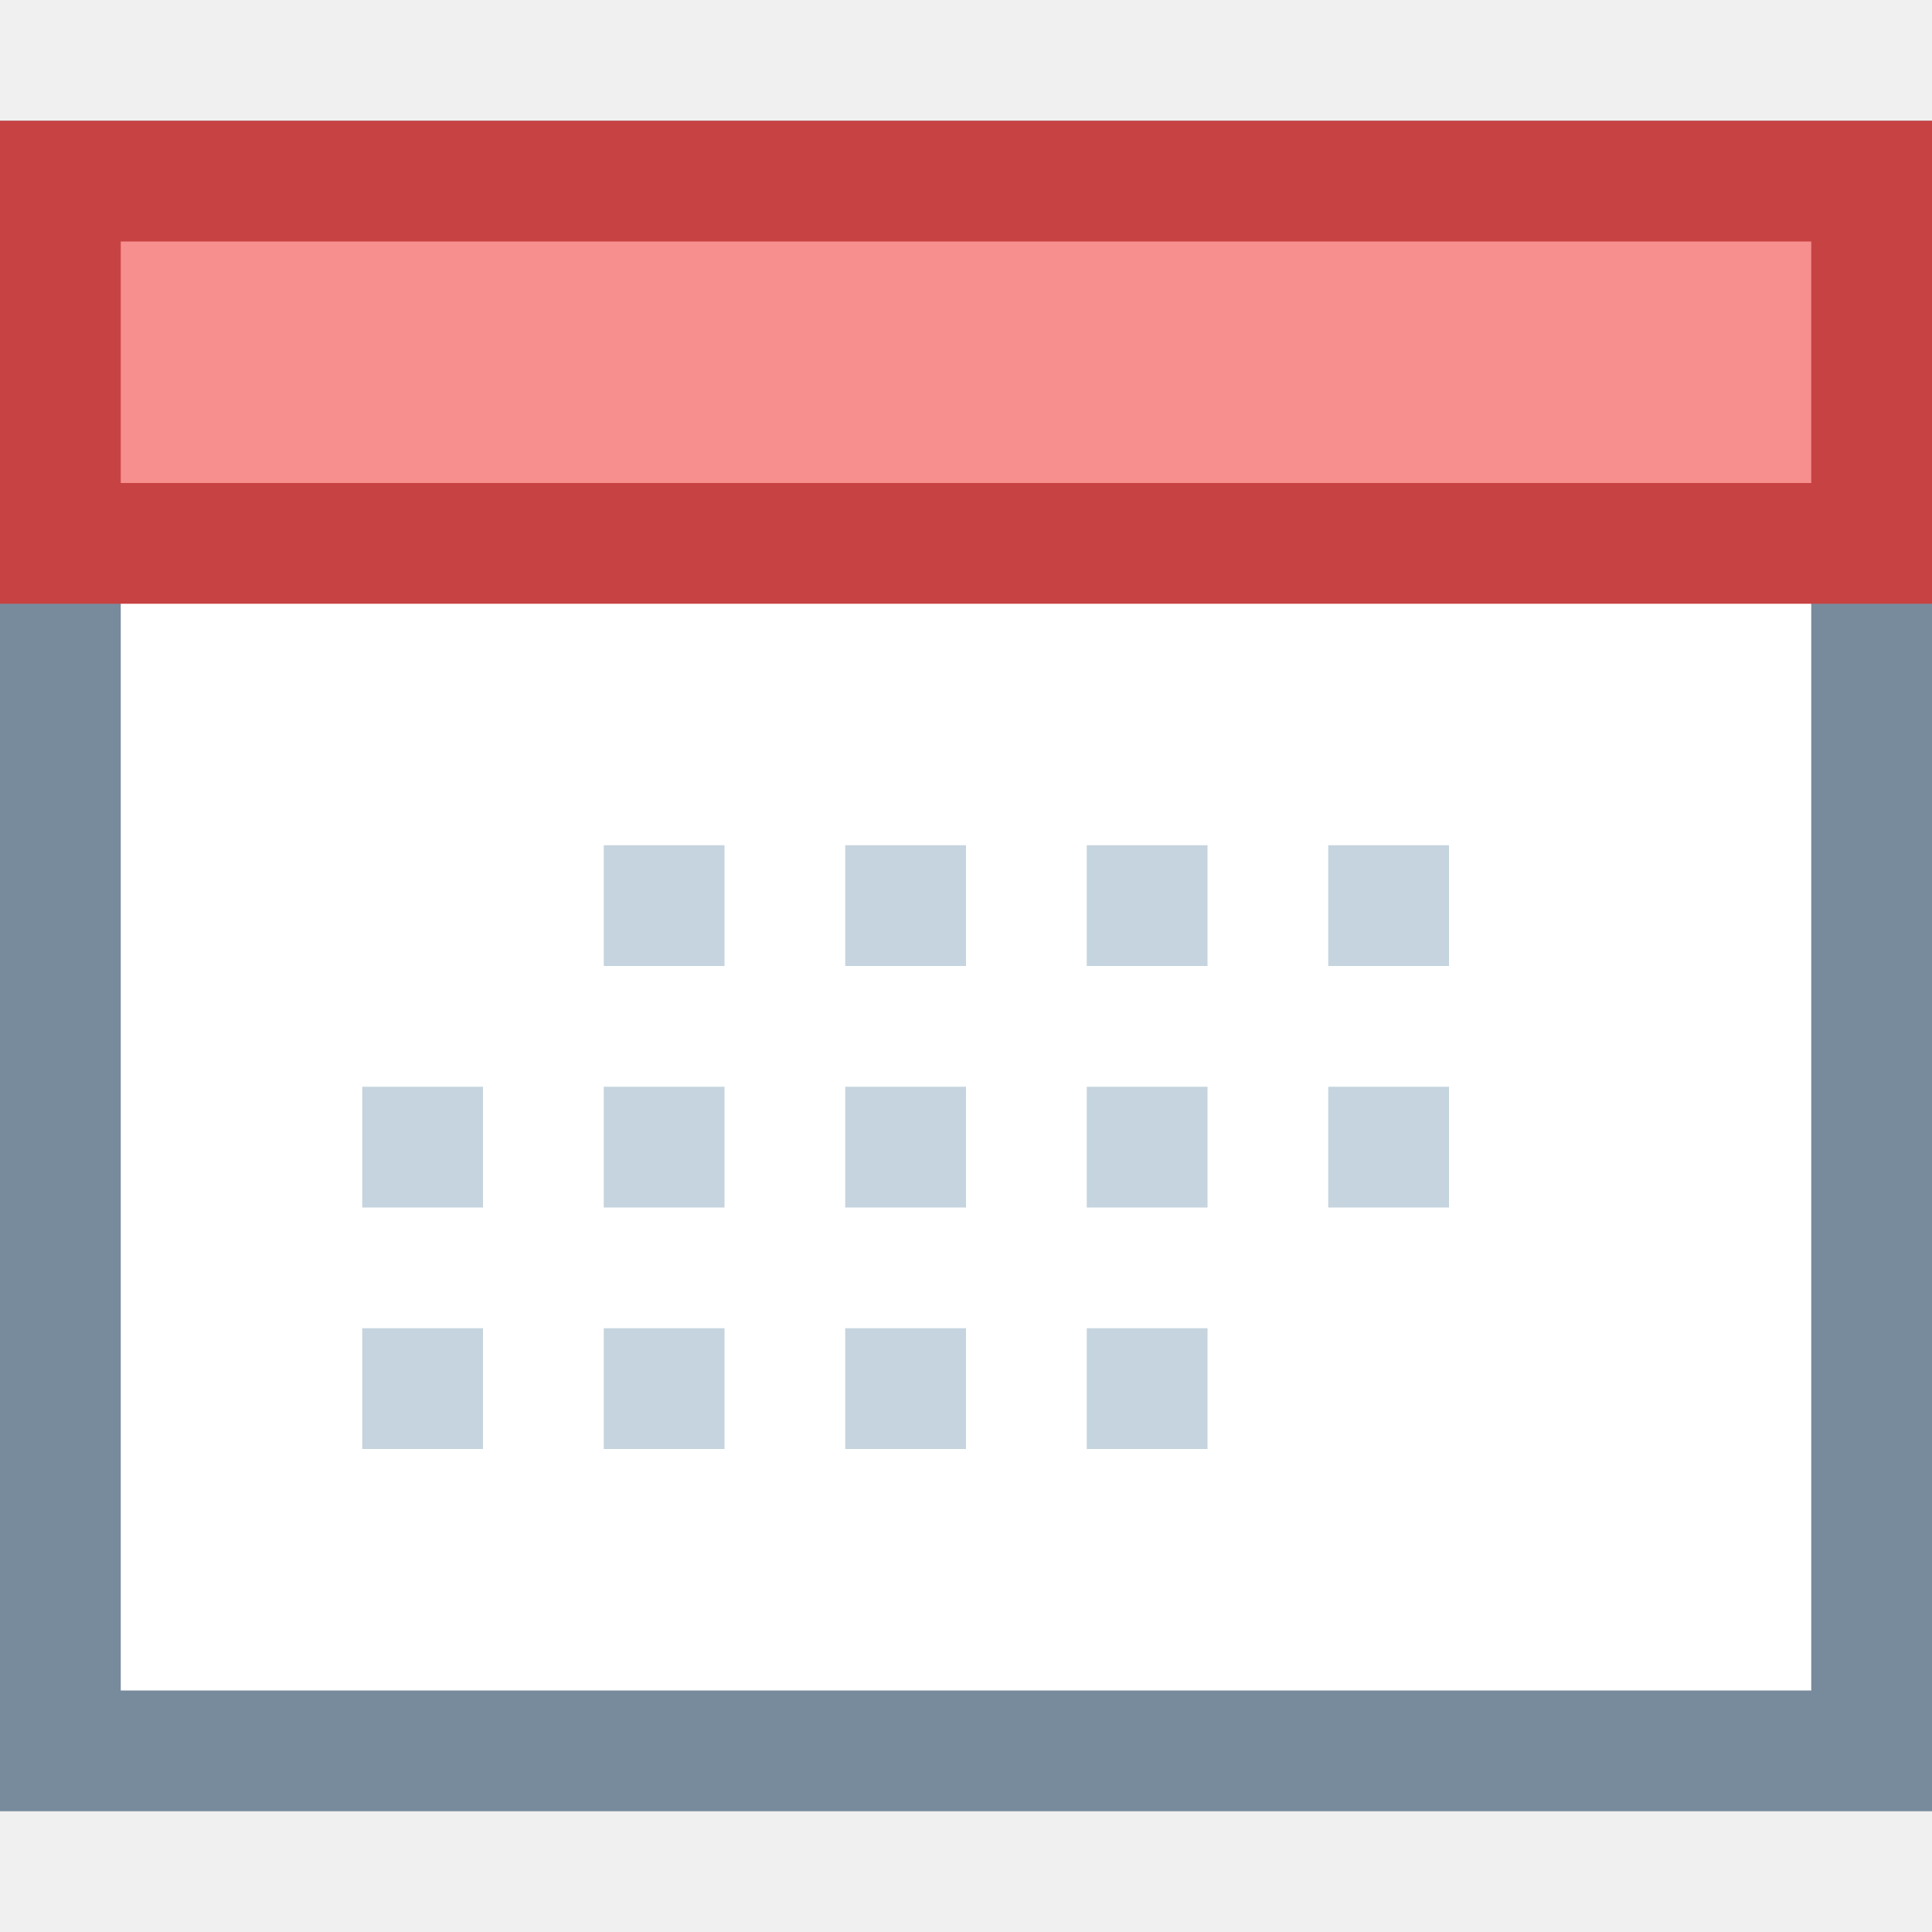
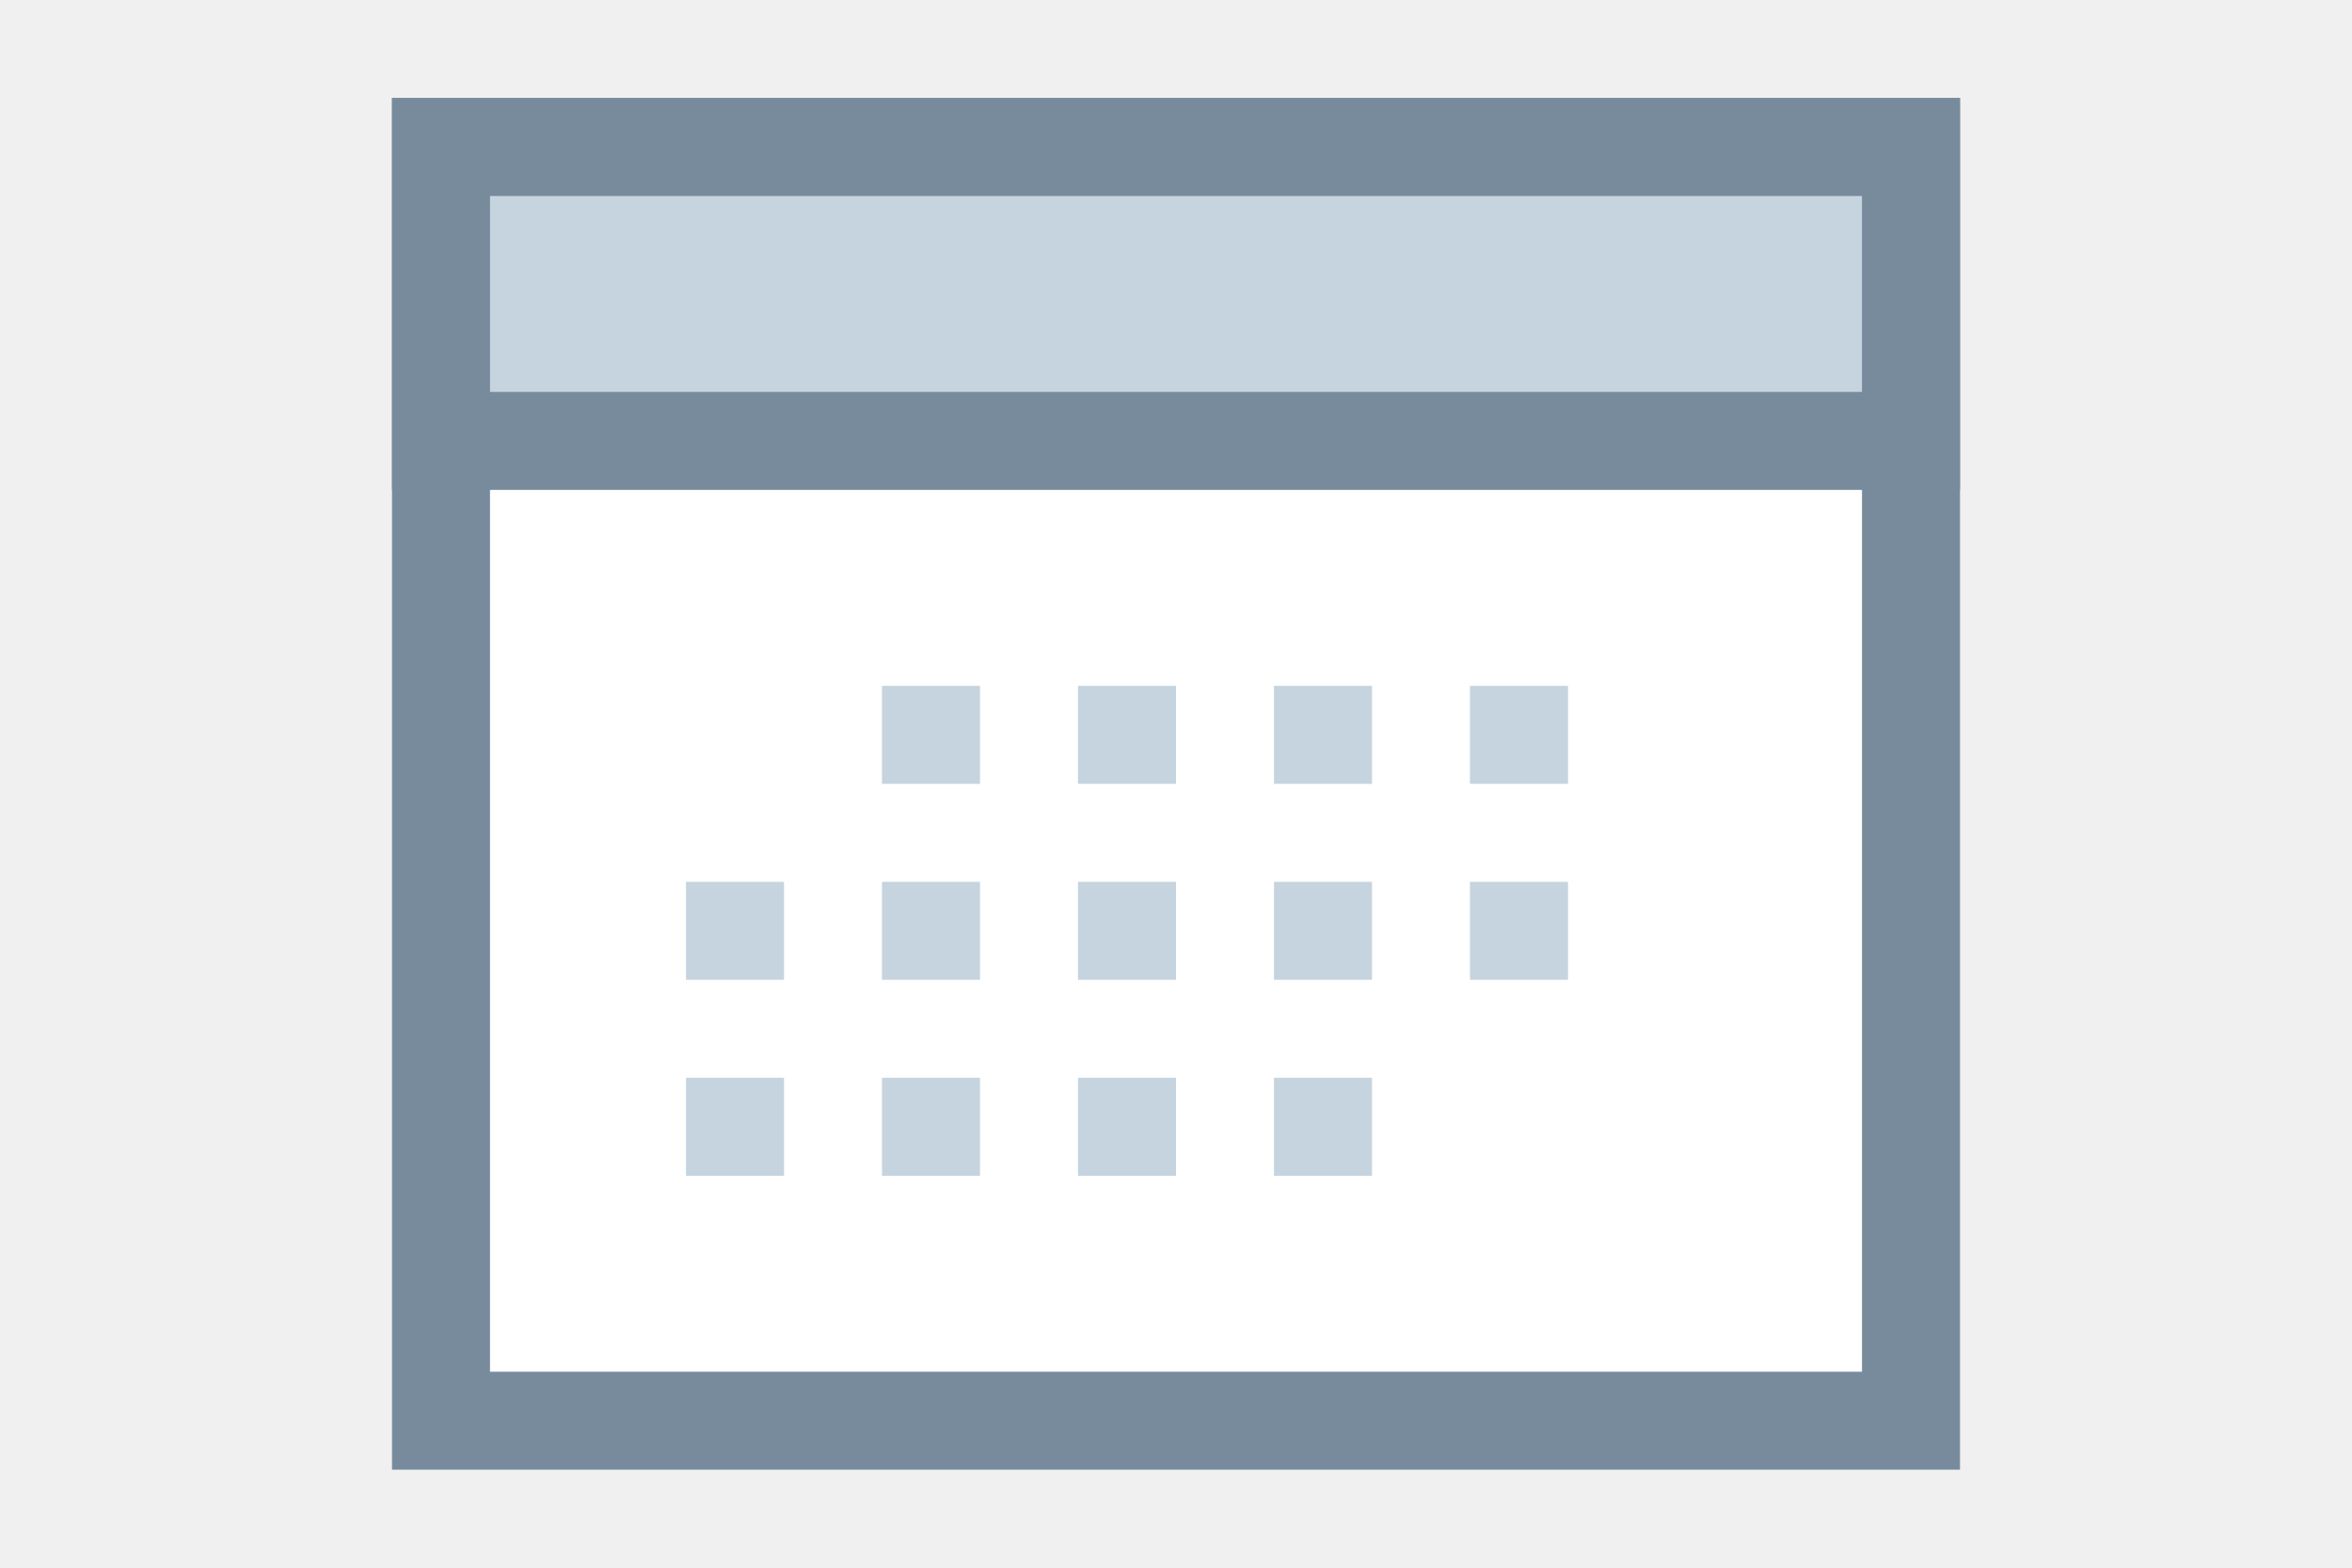
- <svg xmlns="http://www.w3.org/2000/svg" viewBox="0 0 16 16">
-   <path fill="#fff" d="M0.5 1.5H15.5V14.5H0.5z" />
-   <path fill="#788b9c" d="M15,2v12H1V2H15 M16,1H0v14h16V1L16,1z" />
-   <path fill="#f78f8f" d="M0.5 1.5H15.5V4.5H0.5z" />
-   <path fill="#c74343" d="M15,2v2H1V2H15 M16,1H0v4h16V1L16,1z" />
-   <path fill="#c5d4de" d="M5 7H6V8H5zM7 7H8V8H7zM9 7H10V8H9zM11 7H12V8H11zM3 9H4V10H3zM5 9H6V10H5zM7 9H8V10H7zM9 9H10V10H9zM11 9H12V10H11zM3 11H4V12H3zM5 11H6V12H5zM7 11H8V12H7zM9 11H10V12H9z" />
+ <svg xmlns="http://www.w3.org/2000/svg" version="1.1" id="Layer_1" x="0px" y="0px" width="600px" height="400px" viewBox="0 0 600 400" enable-background="new 0 0 600 400" xml:space="preserve">
+   <path fill="#FFFFFF" d="M112.5,37.5h375v325h-375V37.5z" />
+   <path fill="#788B9C" d="M475,50v300H125V50H475 M500,25H100v350h400V25L500,25z" />
+   <path fill="#C5D4DE" d="M112.5,37.5h375v75h-375V37.5z" />
+   <path fill="#788B9C" d="M475,50v50H125V50H475 M500,25H100v100h400V25L500,25z" />
+   <path fill="#C5D4DE" d="M225,175h25v25h-25V175z M275,175h25v25h-25V175z M325,175h25v25h-25V175z M375,175h25v25h-25V175z M175,225  h25v25h-25V225z M225,225h25v25h-25V225z M275,225h25v25h-25V225z M325,225h25v25h-25V225z M375,225h25v25h-25V225z M175,275h25v25  h-25V275z M225,275h25v25h-25V275z M275,275h25v25h-25V275z M325,275h25v25h-25V275z" />
</svg>
